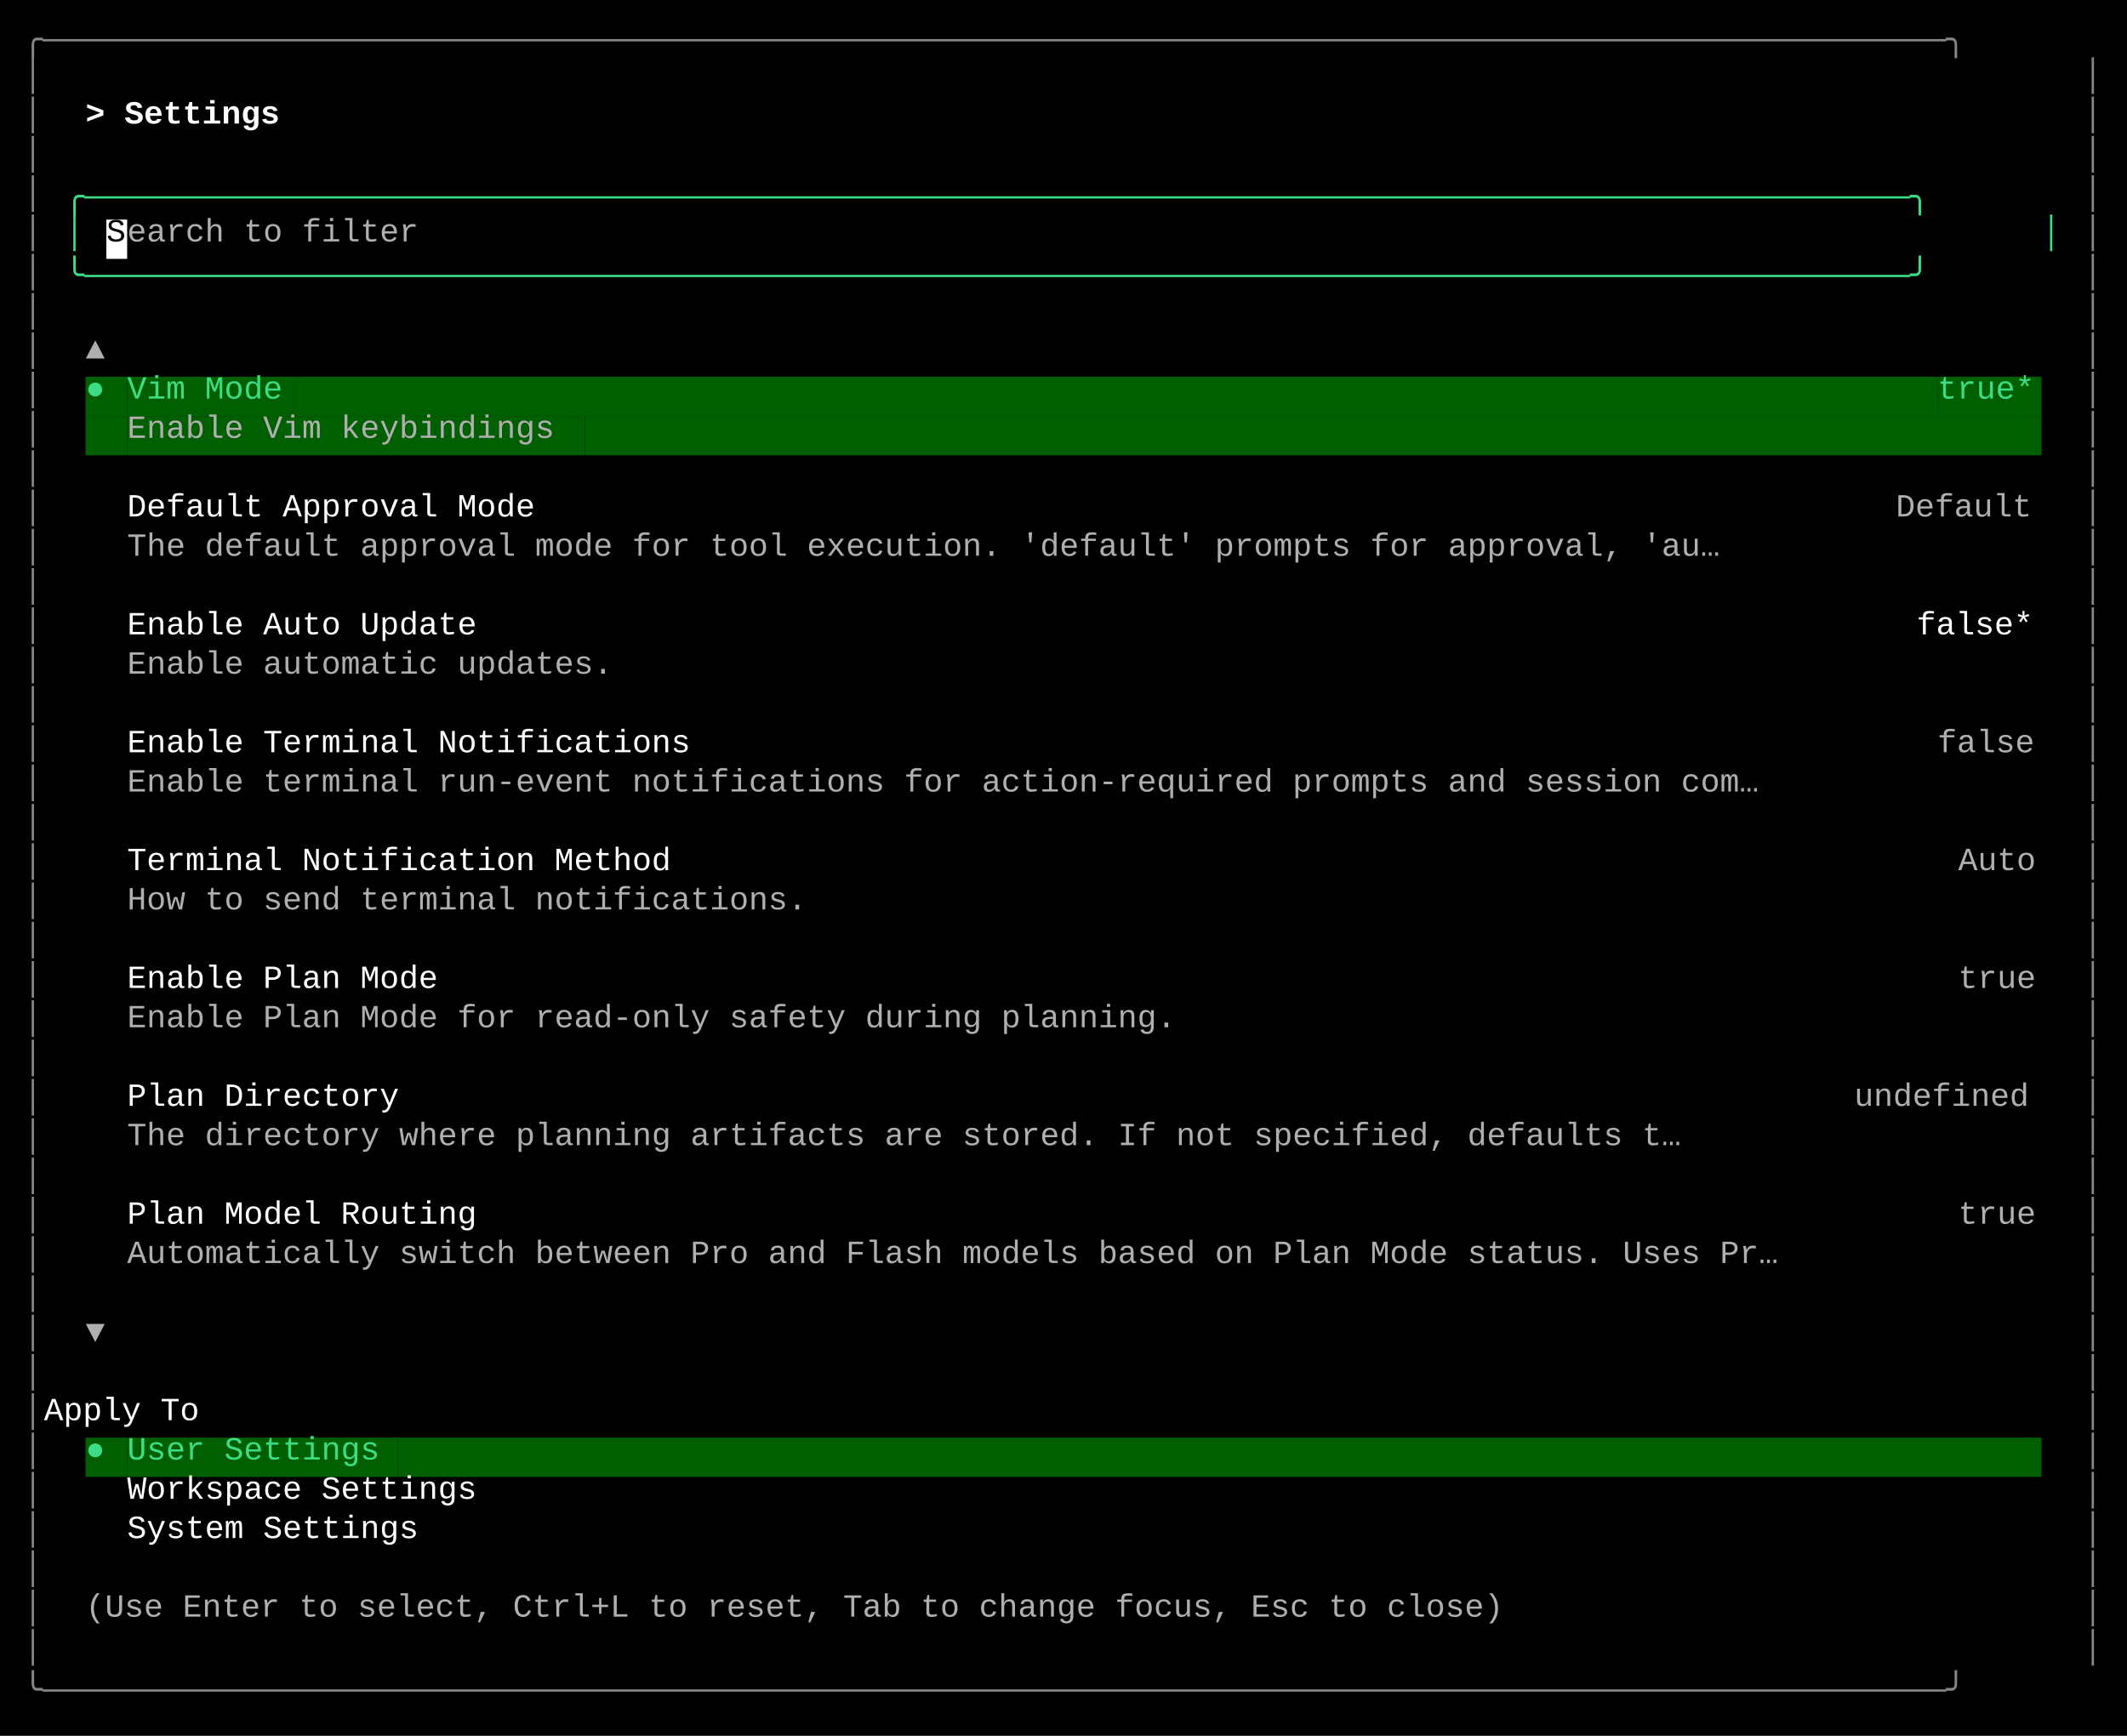
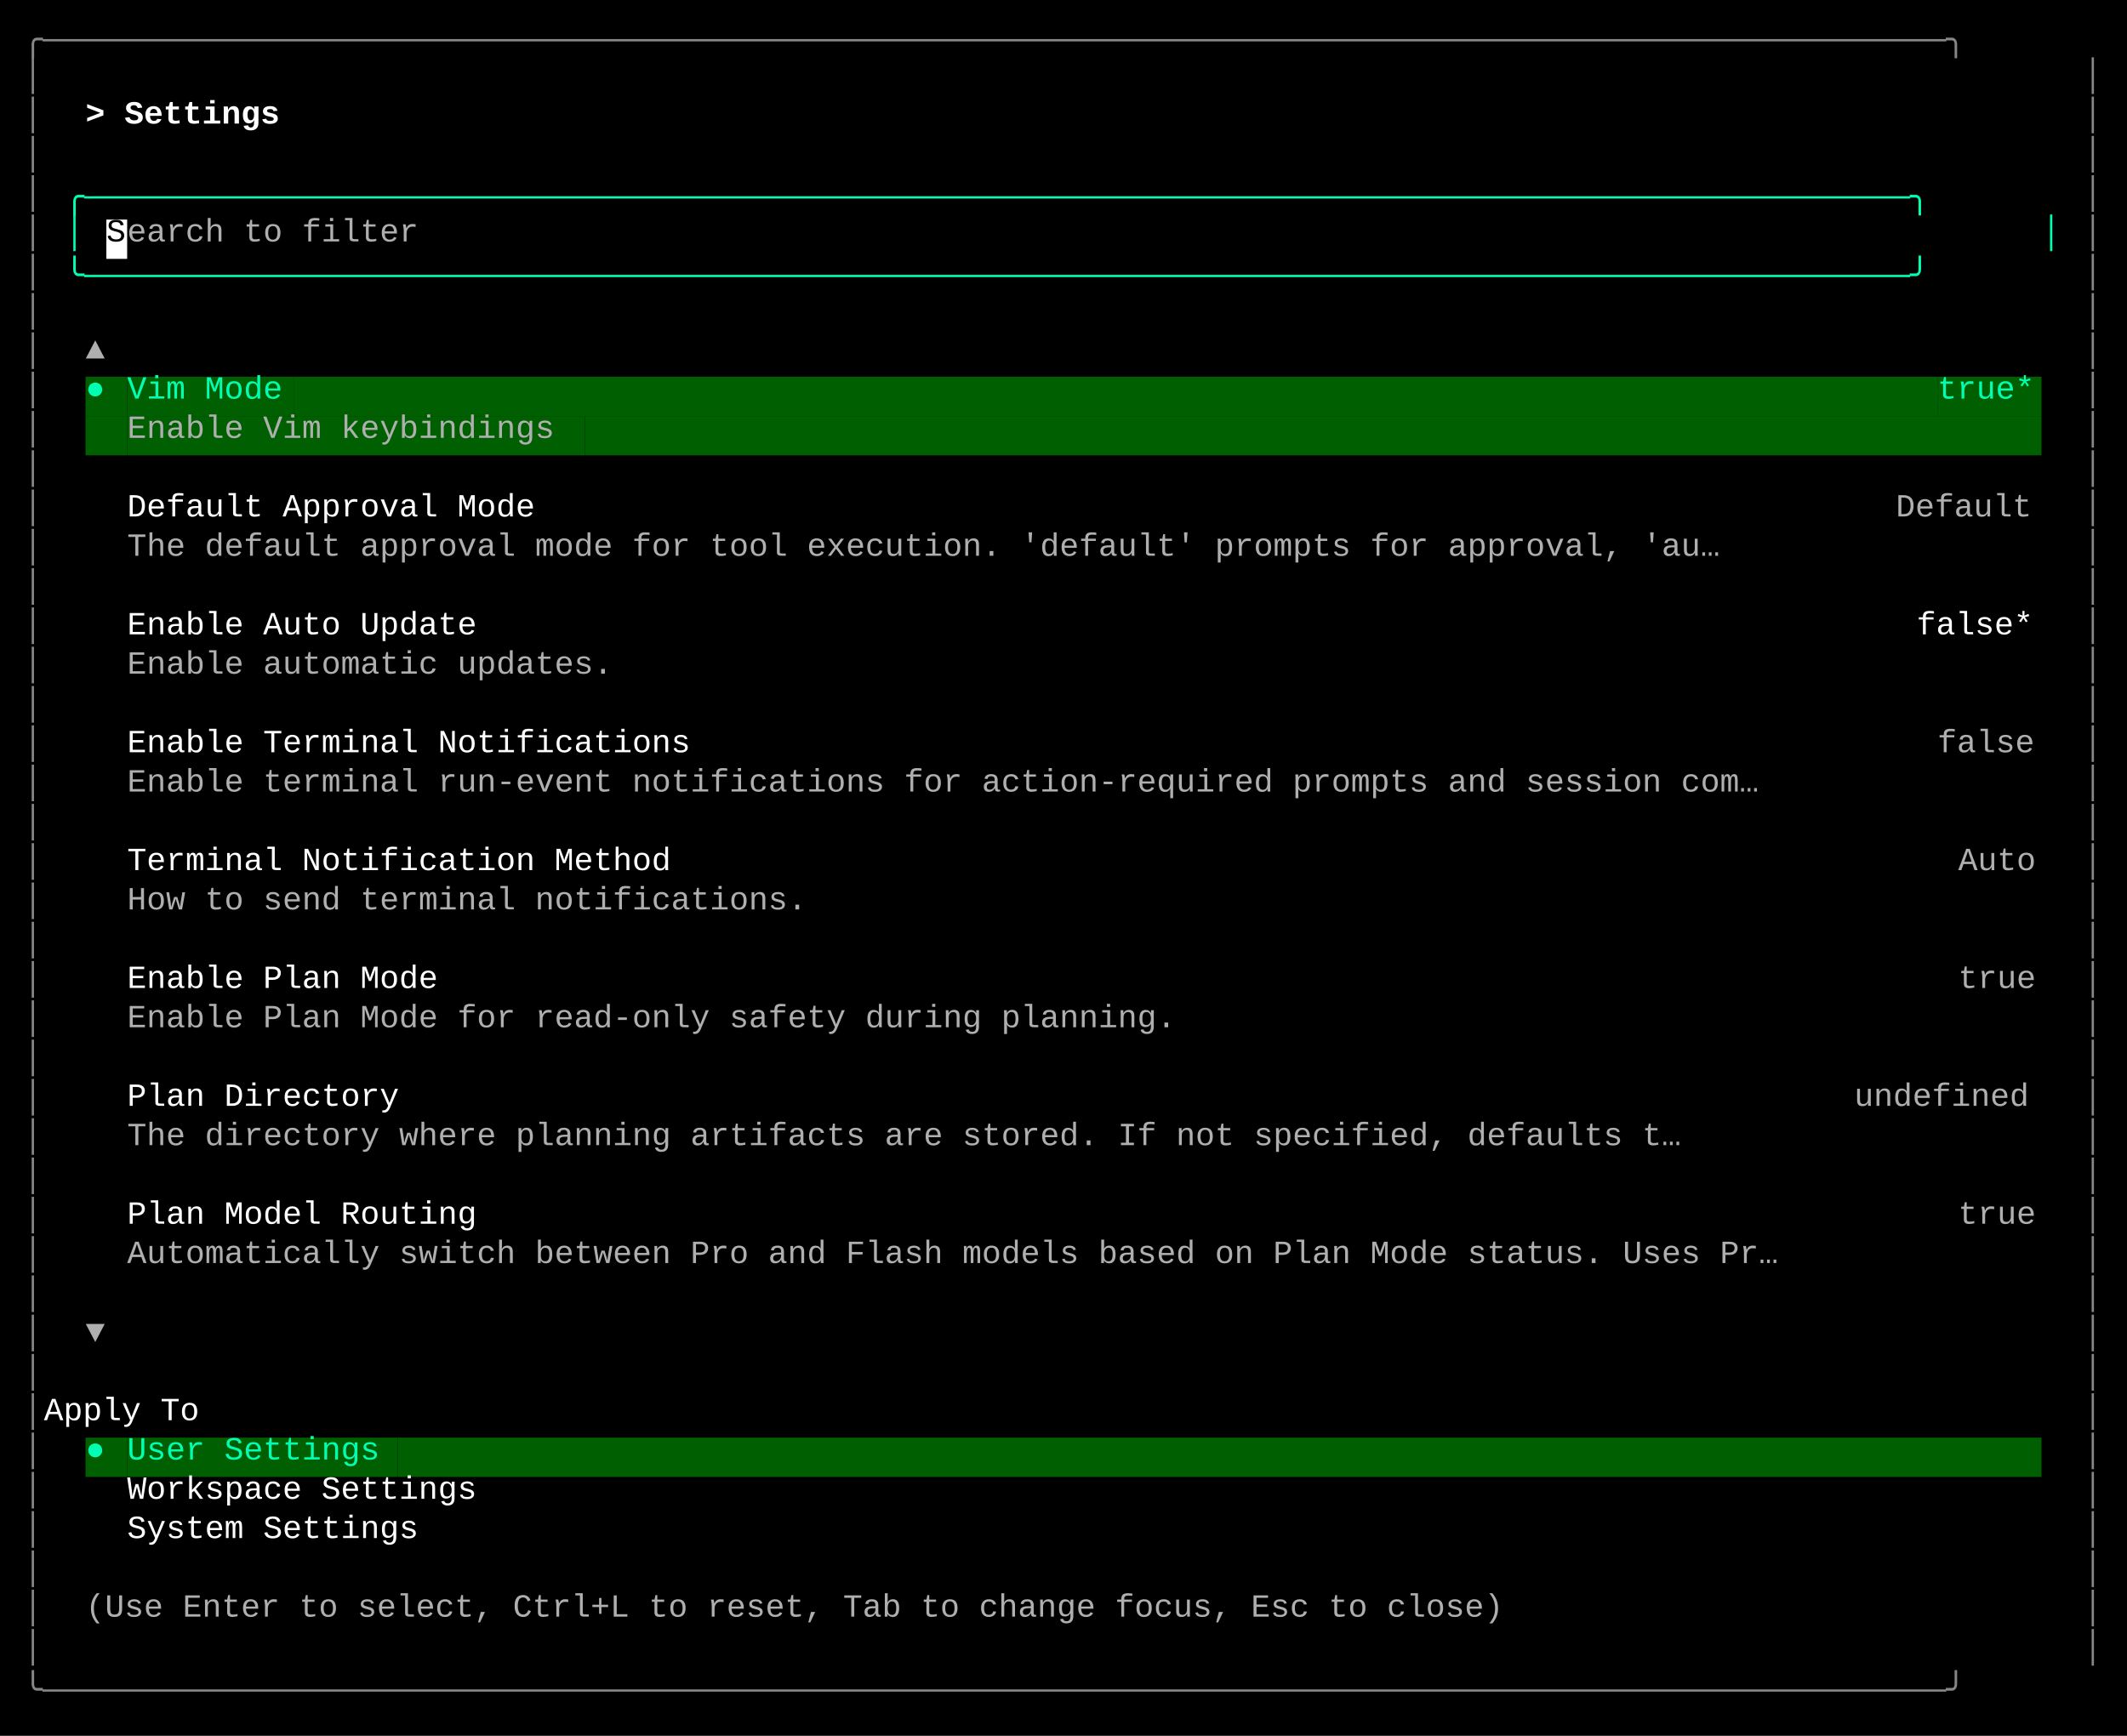
<svg xmlns="http://www.w3.org/2000/svg" width="920" height="751" viewBox="0 0 920 751">
  <style>
    text { font-family: Consolas, "Courier New", monospace; font-size: 14px; dominant-baseline: text-before-edge; white-space: pre; }
  </style>
  <rect width="920" height="751" fill="#000000" />
  <g transform="translate(10, 10)">
    <text x="0" y="2" fill="#878787" textLength="900" lengthAdjust="spacingAndGlyphs">╭──────────────────────────────────────────────────────────────────────────────────────────────────╮</text>
    <text x="0" y="19" fill="#878787" textLength="9" lengthAdjust="spacingAndGlyphs">│</text>
    <text x="891" y="19" fill="#878787" textLength="9" lengthAdjust="spacingAndGlyphs">│</text>
    <text x="0" y="36" fill="#878787" textLength="9" lengthAdjust="spacingAndGlyphs">│</text>
    <text x="27" y="36" fill="#ffffff" textLength="99" lengthAdjust="spacingAndGlyphs" font-weight="bold">&gt; Settings </text>
    <text x="891" y="36" fill="#878787" textLength="9" lengthAdjust="spacingAndGlyphs">│</text>
    <text x="0" y="53" fill="#878787" textLength="9" lengthAdjust="spacingAndGlyphs">│</text>
    <text x="891" y="53" fill="#878787" textLength="9" lengthAdjust="spacingAndGlyphs">│</text>
    <text x="0" y="70" fill="#878787" textLength="9" lengthAdjust="spacingAndGlyphs">│</text>
-     <text x="18" y="70" fill="#3ddc84" textLength="864" lengthAdjust="spacingAndGlyphs">╭──────────────────────────────────────────────────────────────────────────────────────────────╮</text>
+     <text x="18" y="70" fill="#00ffb2" textLength="864" lengthAdjust="spacingAndGlyphs">╭──────────────────────────────────────────────────────────────────────────────────────────────╮</text>
    <text x="891" y="70" fill="#878787" textLength="9" lengthAdjust="spacingAndGlyphs">│</text>
    <text x="0" y="87" fill="#878787" textLength="9" lengthAdjust="spacingAndGlyphs">│</text>
-     <text x="18" y="87" fill="#3ddc84" textLength="9" lengthAdjust="spacingAndGlyphs">│</text>
+     <text x="18" y="87" fill="#00ffb2" textLength="9" lengthAdjust="spacingAndGlyphs">│</text>
    <rect x="36" y="85" width="9" height="17" fill="#ffffff" />
    <text x="36" y="87" fill="#000000" textLength="9" lengthAdjust="spacingAndGlyphs">S</text>
    <text x="45" y="87" fill="#afafaf" textLength="135" lengthAdjust="spacingAndGlyphs">earch to filter</text>
-     <text x="873" y="87" fill="#3ddc84" textLength="9" lengthAdjust="spacingAndGlyphs">│</text>
+     <text x="873" y="87" fill="#00ffb2" textLength="9" lengthAdjust="spacingAndGlyphs">│</text>
    <text x="891" y="87" fill="#878787" textLength="9" lengthAdjust="spacingAndGlyphs">│</text>
    <text x="0" y="104" fill="#878787" textLength="9" lengthAdjust="spacingAndGlyphs">│</text>
-     <text x="18" y="104" fill="#3ddc84" textLength="864" lengthAdjust="spacingAndGlyphs">╰──────────────────────────────────────────────────────────────────────────────────────────────╯</text>
+     <text x="18" y="104" fill="#00ffb2" textLength="864" lengthAdjust="spacingAndGlyphs">╰──────────────────────────────────────────────────────────────────────────────────────────────╯</text>
    <text x="891" y="104" fill="#878787" textLength="9" lengthAdjust="spacingAndGlyphs">│</text>
    <text x="0" y="121" fill="#878787" textLength="9" lengthAdjust="spacingAndGlyphs">│</text>
    <text x="891" y="121" fill="#878787" textLength="9" lengthAdjust="spacingAndGlyphs">│</text>
    <text x="0" y="138" fill="#878787" textLength="9" lengthAdjust="spacingAndGlyphs">│</text>
    <text x="27" y="138" fill="#afafaf" textLength="9" lengthAdjust="spacingAndGlyphs">▲</text>
    <text x="891" y="138" fill="#878787" textLength="9" lengthAdjust="spacingAndGlyphs">│</text>
    <text x="0" y="155" fill="#878787" textLength="9" lengthAdjust="spacingAndGlyphs">│</text>
    <rect x="27" y="153" width="9" height="17" fill="#005f00" />
-     <text x="27" y="155" fill="#3ddc84" textLength="9" lengthAdjust="spacingAndGlyphs">●</text>
+     <text x="27" y="155" fill="#00ffb2" textLength="9" lengthAdjust="spacingAndGlyphs">●</text>
    <rect x="36" y="153" width="9" height="17" fill="#005f00" />
    <rect x="45" y="153" width="72" height="17" fill="#005f00" />
-     <text x="45" y="155" fill="#3ddc84" textLength="72" lengthAdjust="spacingAndGlyphs">Vim Mode</text>
+     <text x="45" y="155" fill="#00ffb2" textLength="72" lengthAdjust="spacingAndGlyphs">Vim Mode</text>
    <rect x="117" y="153" width="711" height="17" fill="#005f00" />
    <rect x="828" y="153" width="45" height="17" fill="#005f00" />
-     <text x="828" y="155" fill="#3ddc84" textLength="45" lengthAdjust="spacingAndGlyphs">true*</text>
+     <text x="828" y="155" fill="#00ffb2" textLength="45" lengthAdjust="spacingAndGlyphs">true*</text>
    <text x="891" y="155" fill="#878787" textLength="9" lengthAdjust="spacingAndGlyphs">│</text>
    <text x="0" y="172" fill="#878787" textLength="9" lengthAdjust="spacingAndGlyphs">│</text>
    <rect x="27" y="170" width="18" height="17" fill="#005f00" />
    <rect x="45" y="170" width="198" height="17" fill="#005f00" />
    <text x="45" y="172" fill="#afafaf" textLength="198" lengthAdjust="spacingAndGlyphs">Enable Vim keybindings</text>
    <rect x="243" y="170" width="630" height="17" fill="#005f00" />
    <text x="891" y="172" fill="#878787" textLength="9" lengthAdjust="spacingAndGlyphs">│</text>
    <text x="0" y="189" fill="#878787" textLength="9" lengthAdjust="spacingAndGlyphs">│</text>
    <text x="891" y="189" fill="#878787" textLength="9" lengthAdjust="spacingAndGlyphs">│</text>
    <text x="0" y="206" fill="#878787" textLength="9" lengthAdjust="spacingAndGlyphs">│</text>
    <text x="45" y="206" fill="#ffffff" textLength="189" lengthAdjust="spacingAndGlyphs">Default Approval Mode</text>
    <text x="810" y="206" fill="#afafaf" textLength="63" lengthAdjust="spacingAndGlyphs">Default</text>
    <text x="891" y="206" fill="#878787" textLength="9" lengthAdjust="spacingAndGlyphs">│</text>
    <text x="0" y="223" fill="#878787" textLength="9" lengthAdjust="spacingAndGlyphs">│</text>
    <text x="45" y="223" fill="#afafaf" textLength="738" lengthAdjust="spacingAndGlyphs">The default approval mode for tool execution. 'default' prompts for approval, 'au…</text>
    <text x="891" y="223" fill="#878787" textLength="9" lengthAdjust="spacingAndGlyphs">│</text>
    <text x="0" y="240" fill="#878787" textLength="9" lengthAdjust="spacingAndGlyphs">│</text>
    <text x="891" y="240" fill="#878787" textLength="9" lengthAdjust="spacingAndGlyphs">│</text>
    <text x="0" y="257" fill="#878787" textLength="9" lengthAdjust="spacingAndGlyphs">│</text>
    <text x="45" y="257" fill="#ffffff" textLength="162" lengthAdjust="spacingAndGlyphs">Enable Auto Update</text>
    <text x="819" y="257" fill="#ffffff" textLength="54" lengthAdjust="spacingAndGlyphs">false*</text>
    <text x="891" y="257" fill="#878787" textLength="9" lengthAdjust="spacingAndGlyphs">│</text>
    <text x="0" y="274" fill="#878787" textLength="9" lengthAdjust="spacingAndGlyphs">│</text>
    <text x="45" y="274" fill="#afafaf" textLength="225" lengthAdjust="spacingAndGlyphs">Enable automatic updates.</text>
    <text x="891" y="274" fill="#878787" textLength="9" lengthAdjust="spacingAndGlyphs">│</text>
    <text x="0" y="291" fill="#878787" textLength="9" lengthAdjust="spacingAndGlyphs">│</text>
    <text x="891" y="291" fill="#878787" textLength="9" lengthAdjust="spacingAndGlyphs">│</text>
    <text x="0" y="308" fill="#878787" textLength="9" lengthAdjust="spacingAndGlyphs">│</text>
    <text x="45" y="308" fill="#ffffff" textLength="261" lengthAdjust="spacingAndGlyphs">Enable Terminal Notifications</text>
    <text x="828" y="308" fill="#afafaf" textLength="45" lengthAdjust="spacingAndGlyphs">false</text>
    <text x="891" y="308" fill="#878787" textLength="9" lengthAdjust="spacingAndGlyphs">│</text>
    <text x="0" y="325" fill="#878787" textLength="9" lengthAdjust="spacingAndGlyphs">│</text>
    <text x="45" y="325" fill="#afafaf" textLength="756" lengthAdjust="spacingAndGlyphs">Enable terminal run-event notifications for action-required prompts and session com…</text>
    <text x="891" y="325" fill="#878787" textLength="9" lengthAdjust="spacingAndGlyphs">│</text>
    <text x="0" y="342" fill="#878787" textLength="9" lengthAdjust="spacingAndGlyphs">│</text>
    <text x="891" y="342" fill="#878787" textLength="9" lengthAdjust="spacingAndGlyphs">│</text>
    <text x="0" y="359" fill="#878787" textLength="9" lengthAdjust="spacingAndGlyphs">│</text>
    <text x="45" y="359" fill="#ffffff" textLength="252" lengthAdjust="spacingAndGlyphs">Terminal Notification Method</text>
    <text x="837" y="359" fill="#afafaf" textLength="36" lengthAdjust="spacingAndGlyphs">Auto</text>
    <text x="891" y="359" fill="#878787" textLength="9" lengthAdjust="spacingAndGlyphs">│</text>
    <text x="0" y="376" fill="#878787" textLength="9" lengthAdjust="spacingAndGlyphs">│</text>
    <text x="45" y="376" fill="#afafaf" textLength="315" lengthAdjust="spacingAndGlyphs">How to send terminal notifications.</text>
    <text x="891" y="376" fill="#878787" textLength="9" lengthAdjust="spacingAndGlyphs">│</text>
    <text x="0" y="393" fill="#878787" textLength="9" lengthAdjust="spacingAndGlyphs">│</text>
    <text x="891" y="393" fill="#878787" textLength="9" lengthAdjust="spacingAndGlyphs">│</text>
    <text x="0" y="410" fill="#878787" textLength="9" lengthAdjust="spacingAndGlyphs">│</text>
    <text x="45" y="410" fill="#ffffff" textLength="144" lengthAdjust="spacingAndGlyphs">Enable Plan Mode</text>
    <text x="837" y="410" fill="#afafaf" textLength="36" lengthAdjust="spacingAndGlyphs">true</text>
    <text x="891" y="410" fill="#878787" textLength="9" lengthAdjust="spacingAndGlyphs">│</text>
    <text x="0" y="427" fill="#878787" textLength="9" lengthAdjust="spacingAndGlyphs">│</text>
    <text x="45" y="427" fill="#afafaf" textLength="486" lengthAdjust="spacingAndGlyphs">Enable Plan Mode for read-only safety during planning.</text>
    <text x="891" y="427" fill="#878787" textLength="9" lengthAdjust="spacingAndGlyphs">│</text>
    <text x="0" y="444" fill="#878787" textLength="9" lengthAdjust="spacingAndGlyphs">│</text>
    <text x="891" y="444" fill="#878787" textLength="9" lengthAdjust="spacingAndGlyphs">│</text>
    <text x="0" y="461" fill="#878787" textLength="9" lengthAdjust="spacingAndGlyphs">│</text>
    <text x="45" y="461" fill="#ffffff" textLength="126" lengthAdjust="spacingAndGlyphs">Plan Directory</text>
    <text x="792" y="461" fill="#afafaf" textLength="81" lengthAdjust="spacingAndGlyphs">undefined</text>
    <text x="891" y="461" fill="#878787" textLength="9" lengthAdjust="spacingAndGlyphs">│</text>
    <text x="0" y="478" fill="#878787" textLength="9" lengthAdjust="spacingAndGlyphs">│</text>
    <text x="45" y="478" fill="#afafaf" textLength="720" lengthAdjust="spacingAndGlyphs">The directory where planning artifacts are stored. If not specified, defaults t…</text>
    <text x="891" y="478" fill="#878787" textLength="9" lengthAdjust="spacingAndGlyphs">│</text>
    <text x="0" y="495" fill="#878787" textLength="9" lengthAdjust="spacingAndGlyphs">│</text>
    <text x="891" y="495" fill="#878787" textLength="9" lengthAdjust="spacingAndGlyphs">│</text>
    <text x="0" y="512" fill="#878787" textLength="9" lengthAdjust="spacingAndGlyphs">│</text>
    <text x="45" y="512" fill="#ffffff" textLength="162" lengthAdjust="spacingAndGlyphs">Plan Model Routing</text>
    <text x="837" y="512" fill="#afafaf" textLength="36" lengthAdjust="spacingAndGlyphs">true</text>
    <text x="891" y="512" fill="#878787" textLength="9" lengthAdjust="spacingAndGlyphs">│</text>
    <text x="0" y="529" fill="#878787" textLength="9" lengthAdjust="spacingAndGlyphs">│</text>
    <text x="45" y="529" fill="#afafaf" textLength="765" lengthAdjust="spacingAndGlyphs">Automatically switch between Pro and Flash models based on Plan Mode status. Uses Pr…</text>
    <text x="891" y="529" fill="#878787" textLength="9" lengthAdjust="spacingAndGlyphs">│</text>
    <text x="0" y="546" fill="#878787" textLength="9" lengthAdjust="spacingAndGlyphs">│</text>
    <text x="891" y="546" fill="#878787" textLength="9" lengthAdjust="spacingAndGlyphs">│</text>
    <text x="0" y="563" fill="#878787" textLength="9" lengthAdjust="spacingAndGlyphs">│</text>
    <text x="27" y="563" fill="#afafaf" textLength="9" lengthAdjust="spacingAndGlyphs">▼</text>
    <text x="891" y="563" fill="#878787" textLength="9" lengthAdjust="spacingAndGlyphs">│</text>
    <text x="0" y="580" fill="#878787" textLength="9" lengthAdjust="spacingAndGlyphs">│</text>
    <text x="891" y="580" fill="#878787" textLength="9" lengthAdjust="spacingAndGlyphs">│</text>
    <text x="0" y="597" fill="#878787" textLength="9" lengthAdjust="spacingAndGlyphs">│</text>
    <text x="9" y="597" fill="#ffffff" textLength="882" lengthAdjust="spacingAndGlyphs">    Apply To                                                                                      </text>
    <text x="891" y="597" fill="#878787" textLength="9" lengthAdjust="spacingAndGlyphs">│</text>
    <text x="0" y="614" fill="#878787" textLength="9" lengthAdjust="spacingAndGlyphs">│</text>
    <rect x="27" y="612" width="9" height="17" fill="#005f00" />
-     <text x="27" y="614" fill="#3ddc84" textLength="9" lengthAdjust="spacingAndGlyphs">●</text>
+     <text x="27" y="614" fill="#00ffb2" textLength="9" lengthAdjust="spacingAndGlyphs">●</text>
    <rect x="36" y="612" width="9" height="17" fill="#005f00" />
    <rect x="45" y="612" width="117" height="17" fill="#005f00" />
-     <text x="45" y="614" fill="#3ddc84" textLength="117" lengthAdjust="spacingAndGlyphs">User Settings</text>
+     <text x="45" y="614" fill="#00ffb2" textLength="117" lengthAdjust="spacingAndGlyphs">User Settings</text>
    <rect x="162" y="612" width="711" height="17" fill="#005f00" />
    <text x="891" y="614" fill="#878787" textLength="9" lengthAdjust="spacingAndGlyphs">│</text>
    <text x="0" y="631" fill="#878787" textLength="9" lengthAdjust="spacingAndGlyphs">│</text>
    <text x="45" y="631" fill="#ffffff" textLength="162" lengthAdjust="spacingAndGlyphs">Workspace Settings</text>
    <text x="891" y="631" fill="#878787" textLength="9" lengthAdjust="spacingAndGlyphs">│</text>
    <text x="0" y="648" fill="#878787" textLength="9" lengthAdjust="spacingAndGlyphs">│</text>
    <text x="45" y="648" fill="#ffffff" textLength="135" lengthAdjust="spacingAndGlyphs">System Settings</text>
    <text x="891" y="648" fill="#878787" textLength="9" lengthAdjust="spacingAndGlyphs">│</text>
    <text x="0" y="665" fill="#878787" textLength="9" lengthAdjust="spacingAndGlyphs">│</text>
    <text x="891" y="665" fill="#878787" textLength="9" lengthAdjust="spacingAndGlyphs">│</text>
    <text x="0" y="682" fill="#878787" textLength="9" lengthAdjust="spacingAndGlyphs">│</text>
    <text x="27" y="682" fill="#afafaf" textLength="657" lengthAdjust="spacingAndGlyphs">(Use Enter to select, Ctrl+L to reset, Tab to change focus, Esc to close)</text>
    <text x="891" y="682" fill="#878787" textLength="9" lengthAdjust="spacingAndGlyphs">│</text>
    <text x="0" y="699" fill="#878787" textLength="9" lengthAdjust="spacingAndGlyphs">│</text>
    <text x="891" y="699" fill="#878787" textLength="9" lengthAdjust="spacingAndGlyphs">│</text>
    <text x="0" y="716" fill="#878787" textLength="900" lengthAdjust="spacingAndGlyphs">╰──────────────────────────────────────────────────────────────────────────────────────────────────╯</text>
  </g>
</svg>
